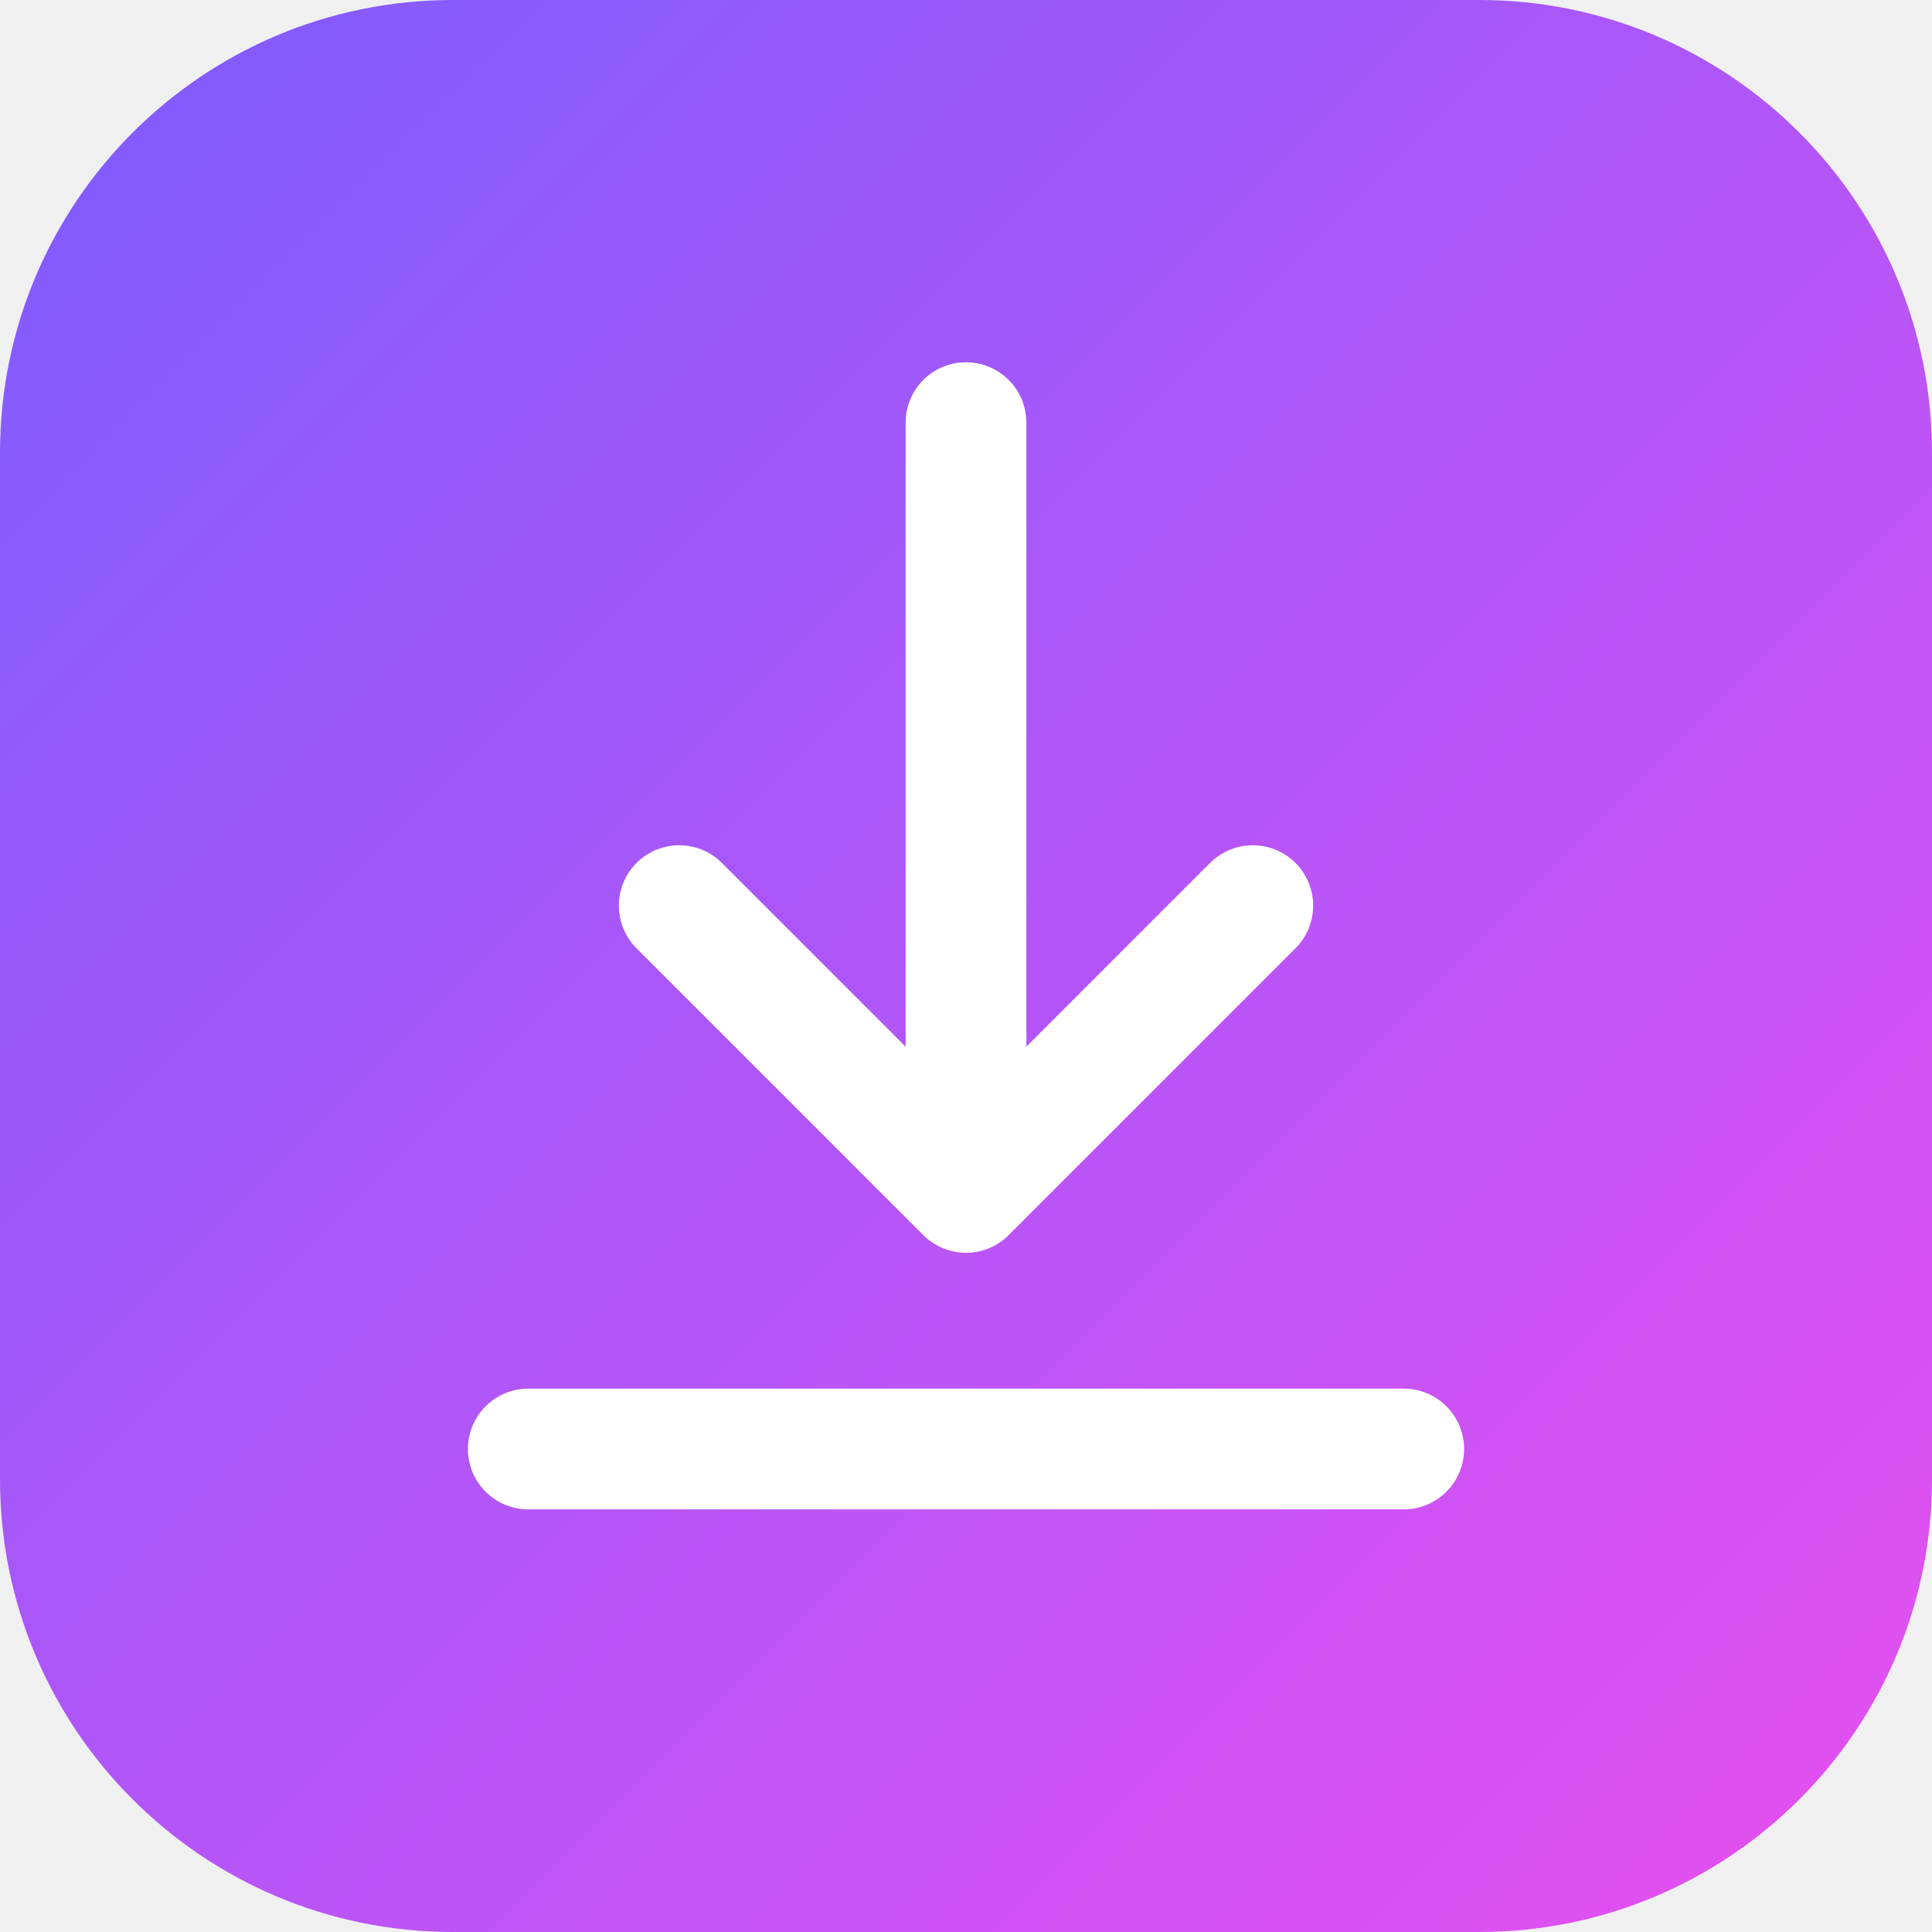
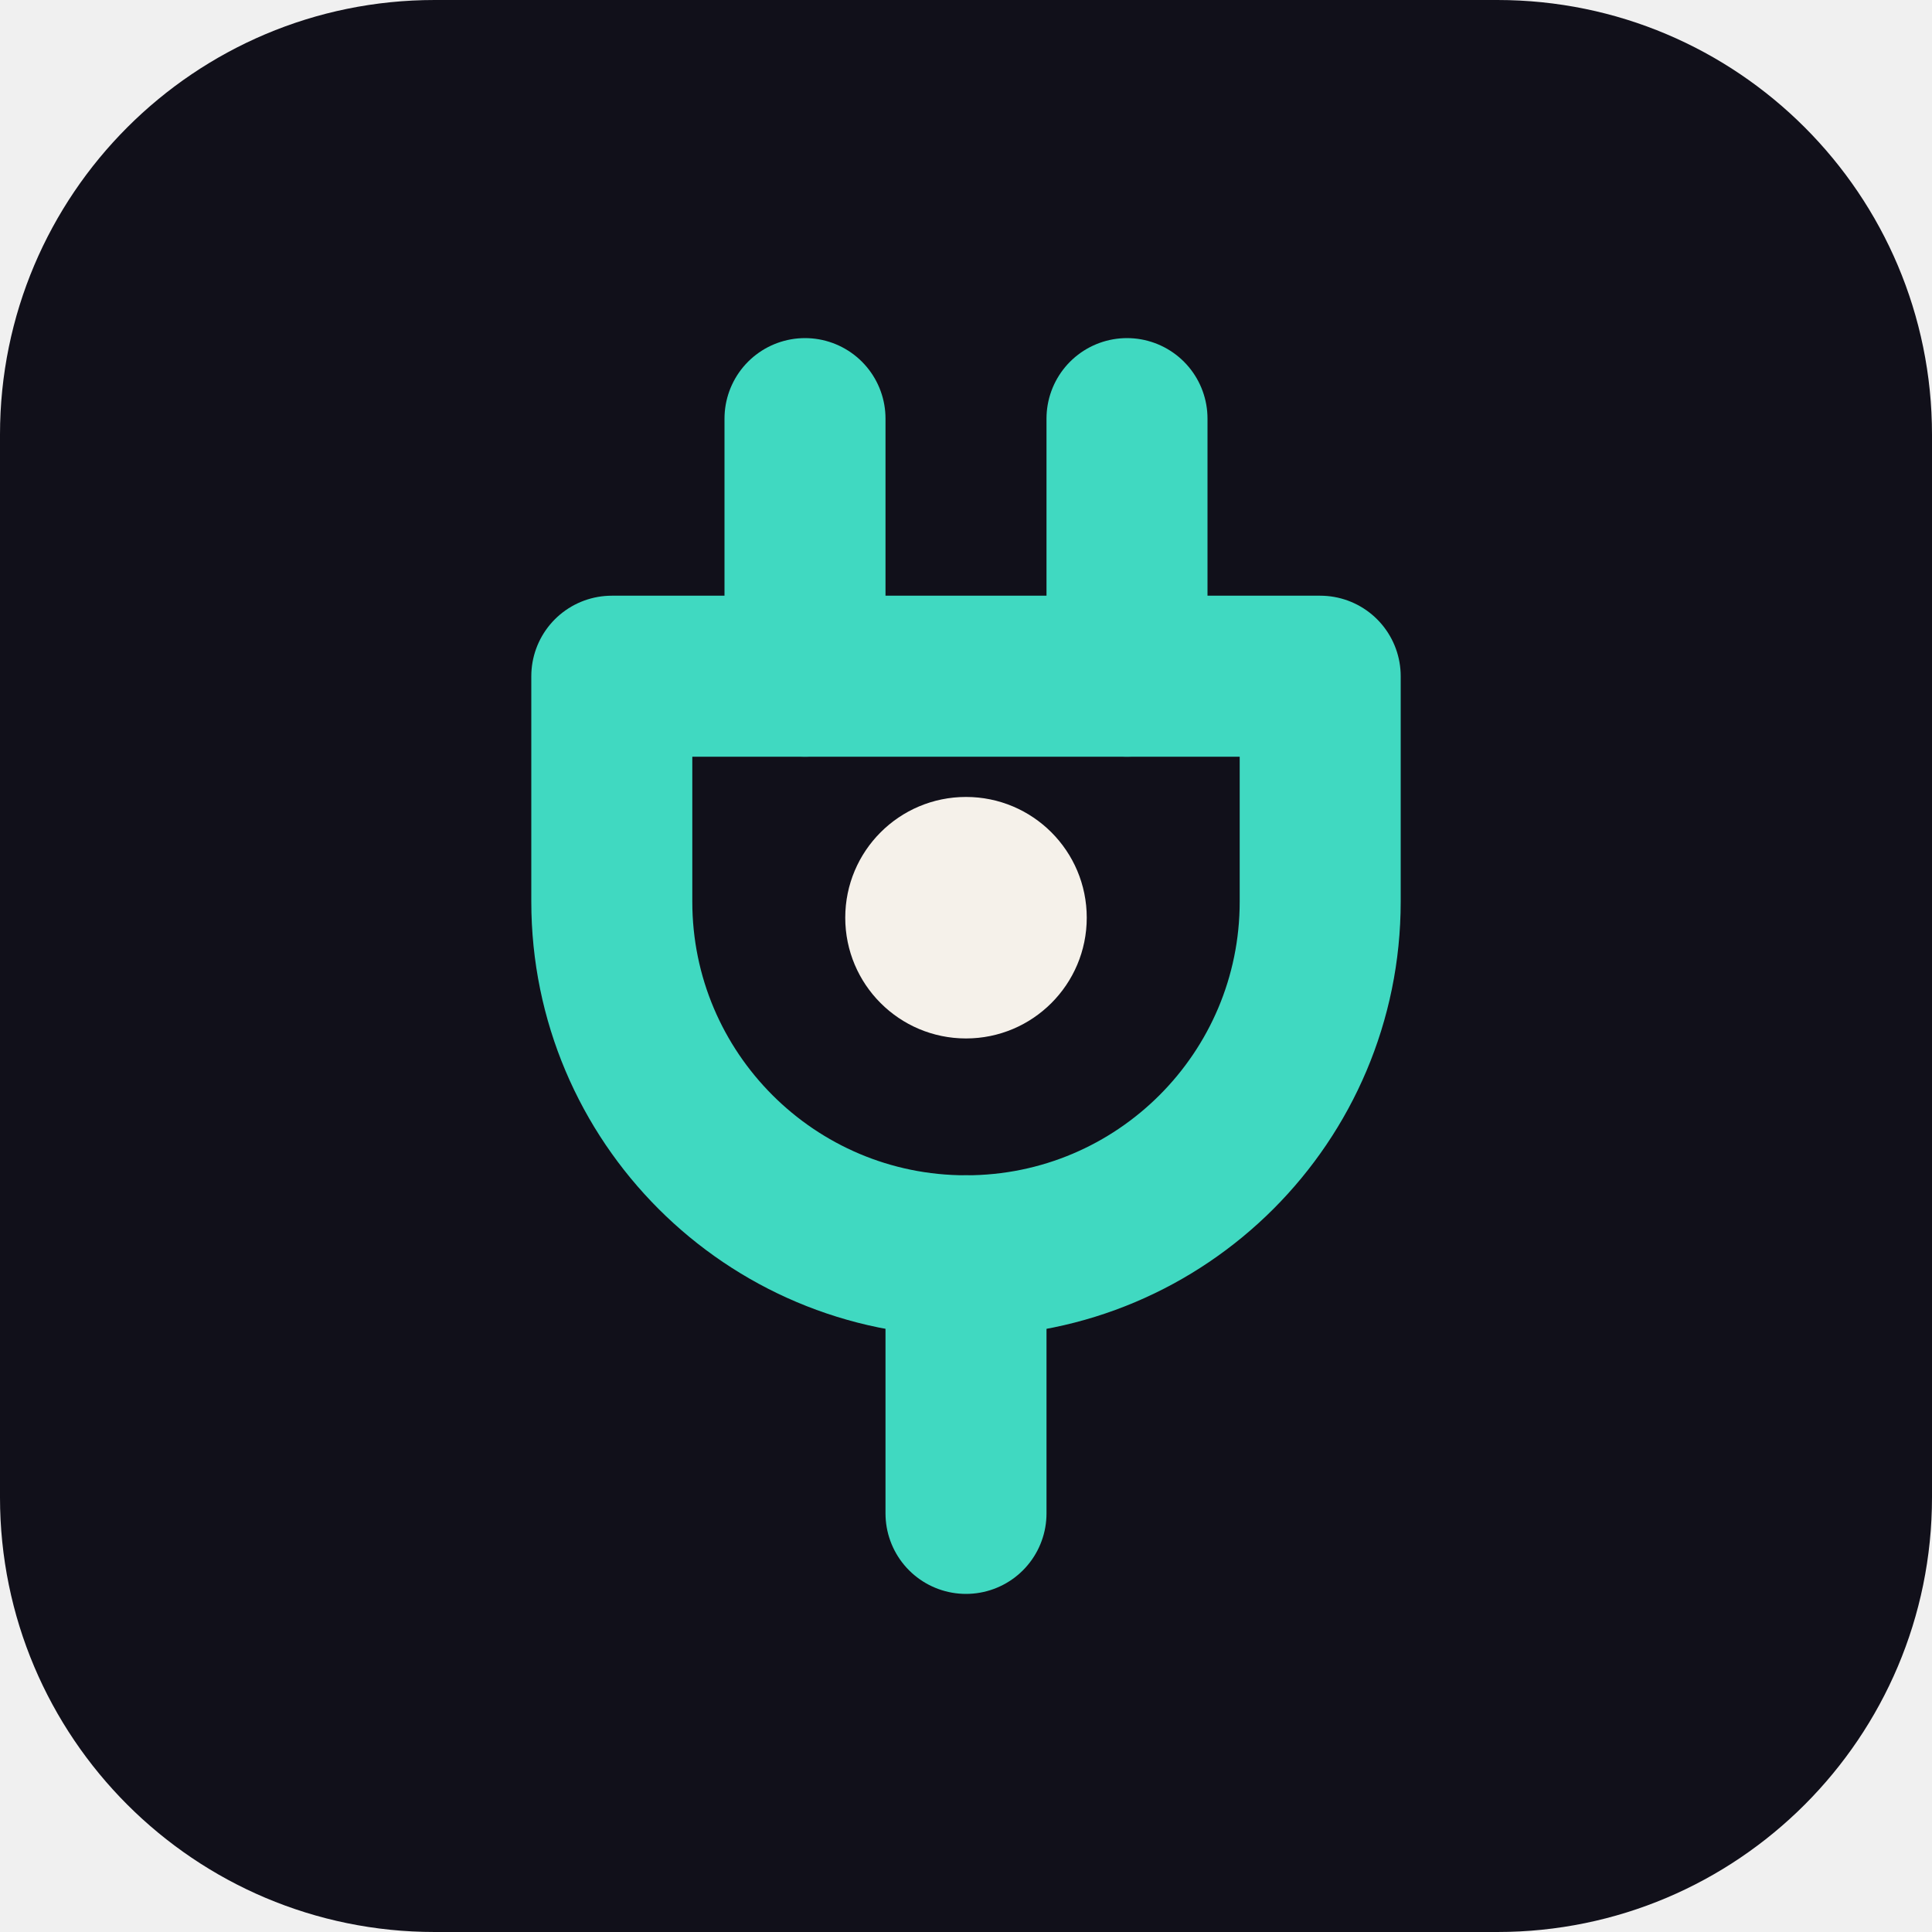
- <svg xmlns="http://www.w3.org/2000/svg" width="128" height="128" viewBox="0 0 128 128">
-   <defs>
-     <linearGradient id="g" x1="0" y1="0" x2="1" y2="1">
-       <stop offset="0" stop-color="#7c5cff" />
-       <stop offset="1" stop-color="#e84ff0" />
-     </linearGradient>
-   </defs>
-   <rect width="128" height="128" rx="30" fill="url(#g)" />
-   <path d="M64 28v48M45 60l19 19 19-19" stroke="#fff" stroke-width="8" stroke-linecap="round" stroke-linejoin="round" fill="none" />
-   <path d="M35 96h58" stroke="#fff" stroke-width="8" stroke-linecap="round" />
+ <svg xmlns="http://www.w3.org/2000/svg" width="128" height="128" viewBox="0 0 48 48" role="img" aria-label="MixAI Connector">
+   <rect width="48" height="48" rx="10.8" fill="#11101a" />
+   <g transform="translate(4.8 4.8) scale(0.8)">
+     <path d="M19 7V15" fill="none" stroke="#40d9c1" stroke-width="5" stroke-linecap="round" stroke-linejoin="round" />
+     <path d="M29 7V15" fill="none" stroke="#40d9c1" stroke-width="5" stroke-linecap="round" stroke-linejoin="round" />
+     <path d="M13 15H35V22A11 11 0 0 1 13 22Z" fill="none" stroke="#40d9c1" stroke-width="5" stroke-linecap="round" stroke-linejoin="round" />
+     <path d="M24 33V41" fill="none" stroke="#40d9c1" stroke-width="5" stroke-linecap="round" stroke-linejoin="round" />
+     <circle cx="24" cy="22.5" r="3.75" fill="#f5f1ea" />
+   </g>
</svg>
